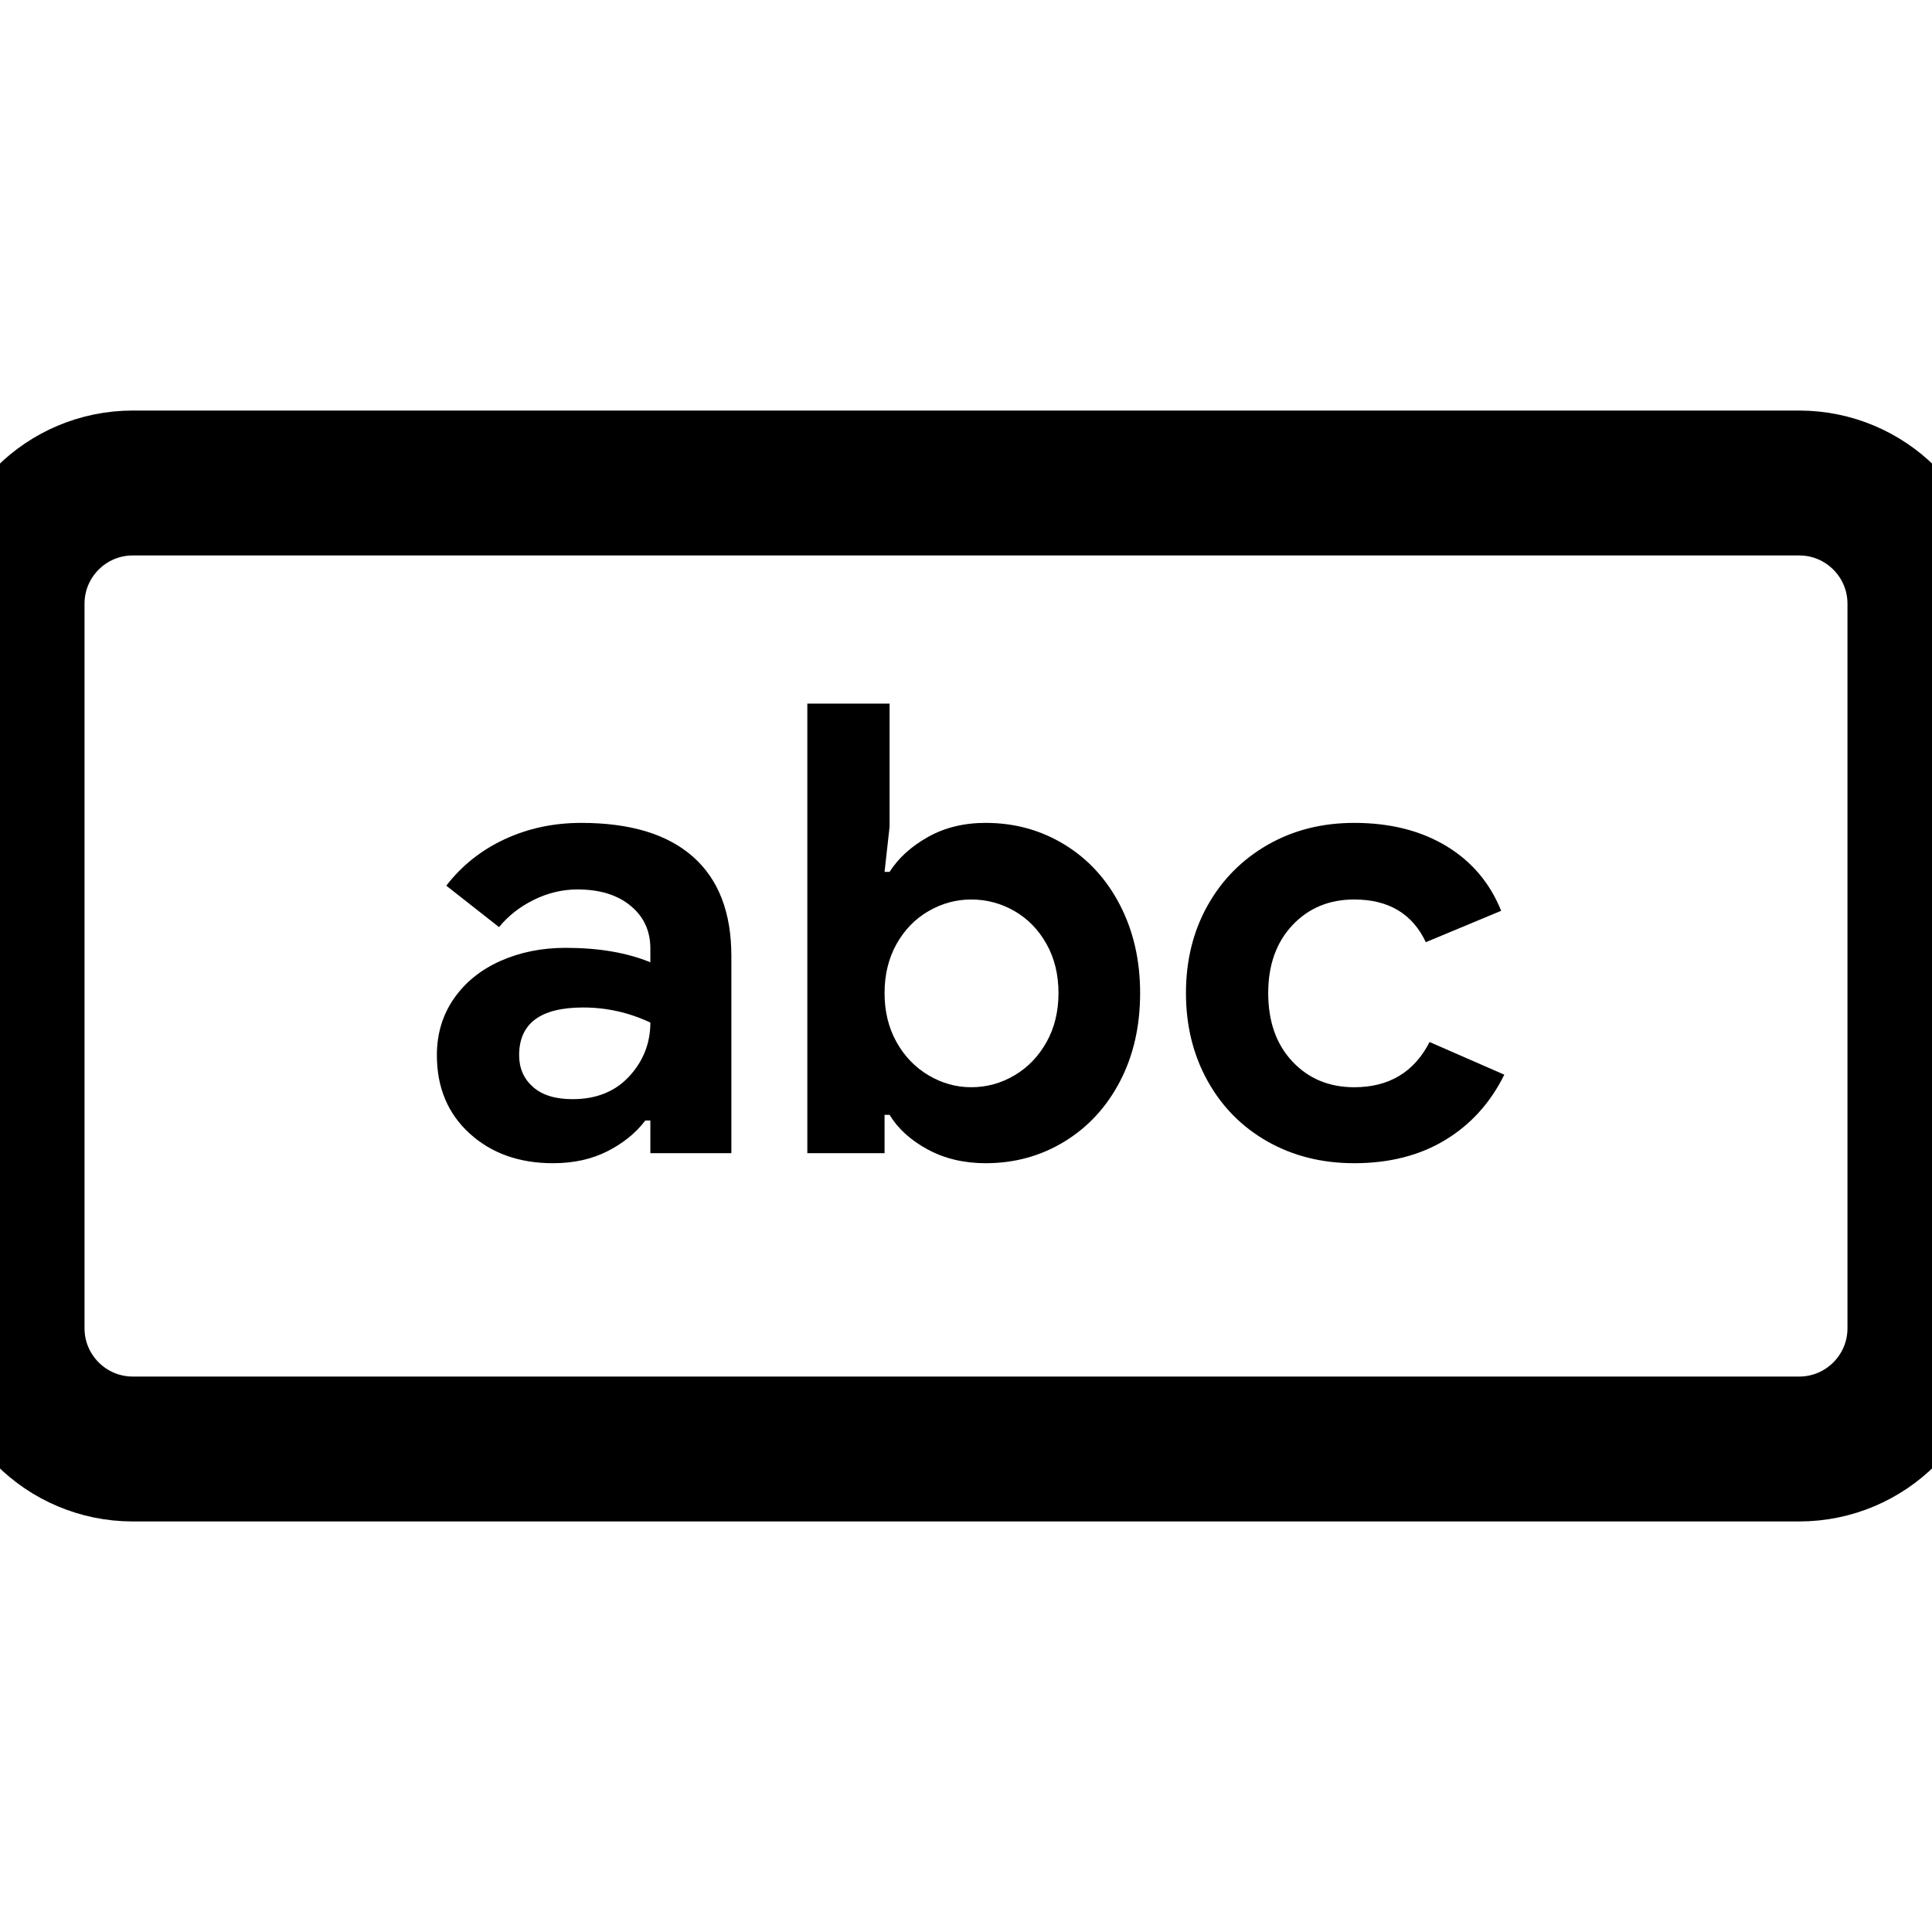
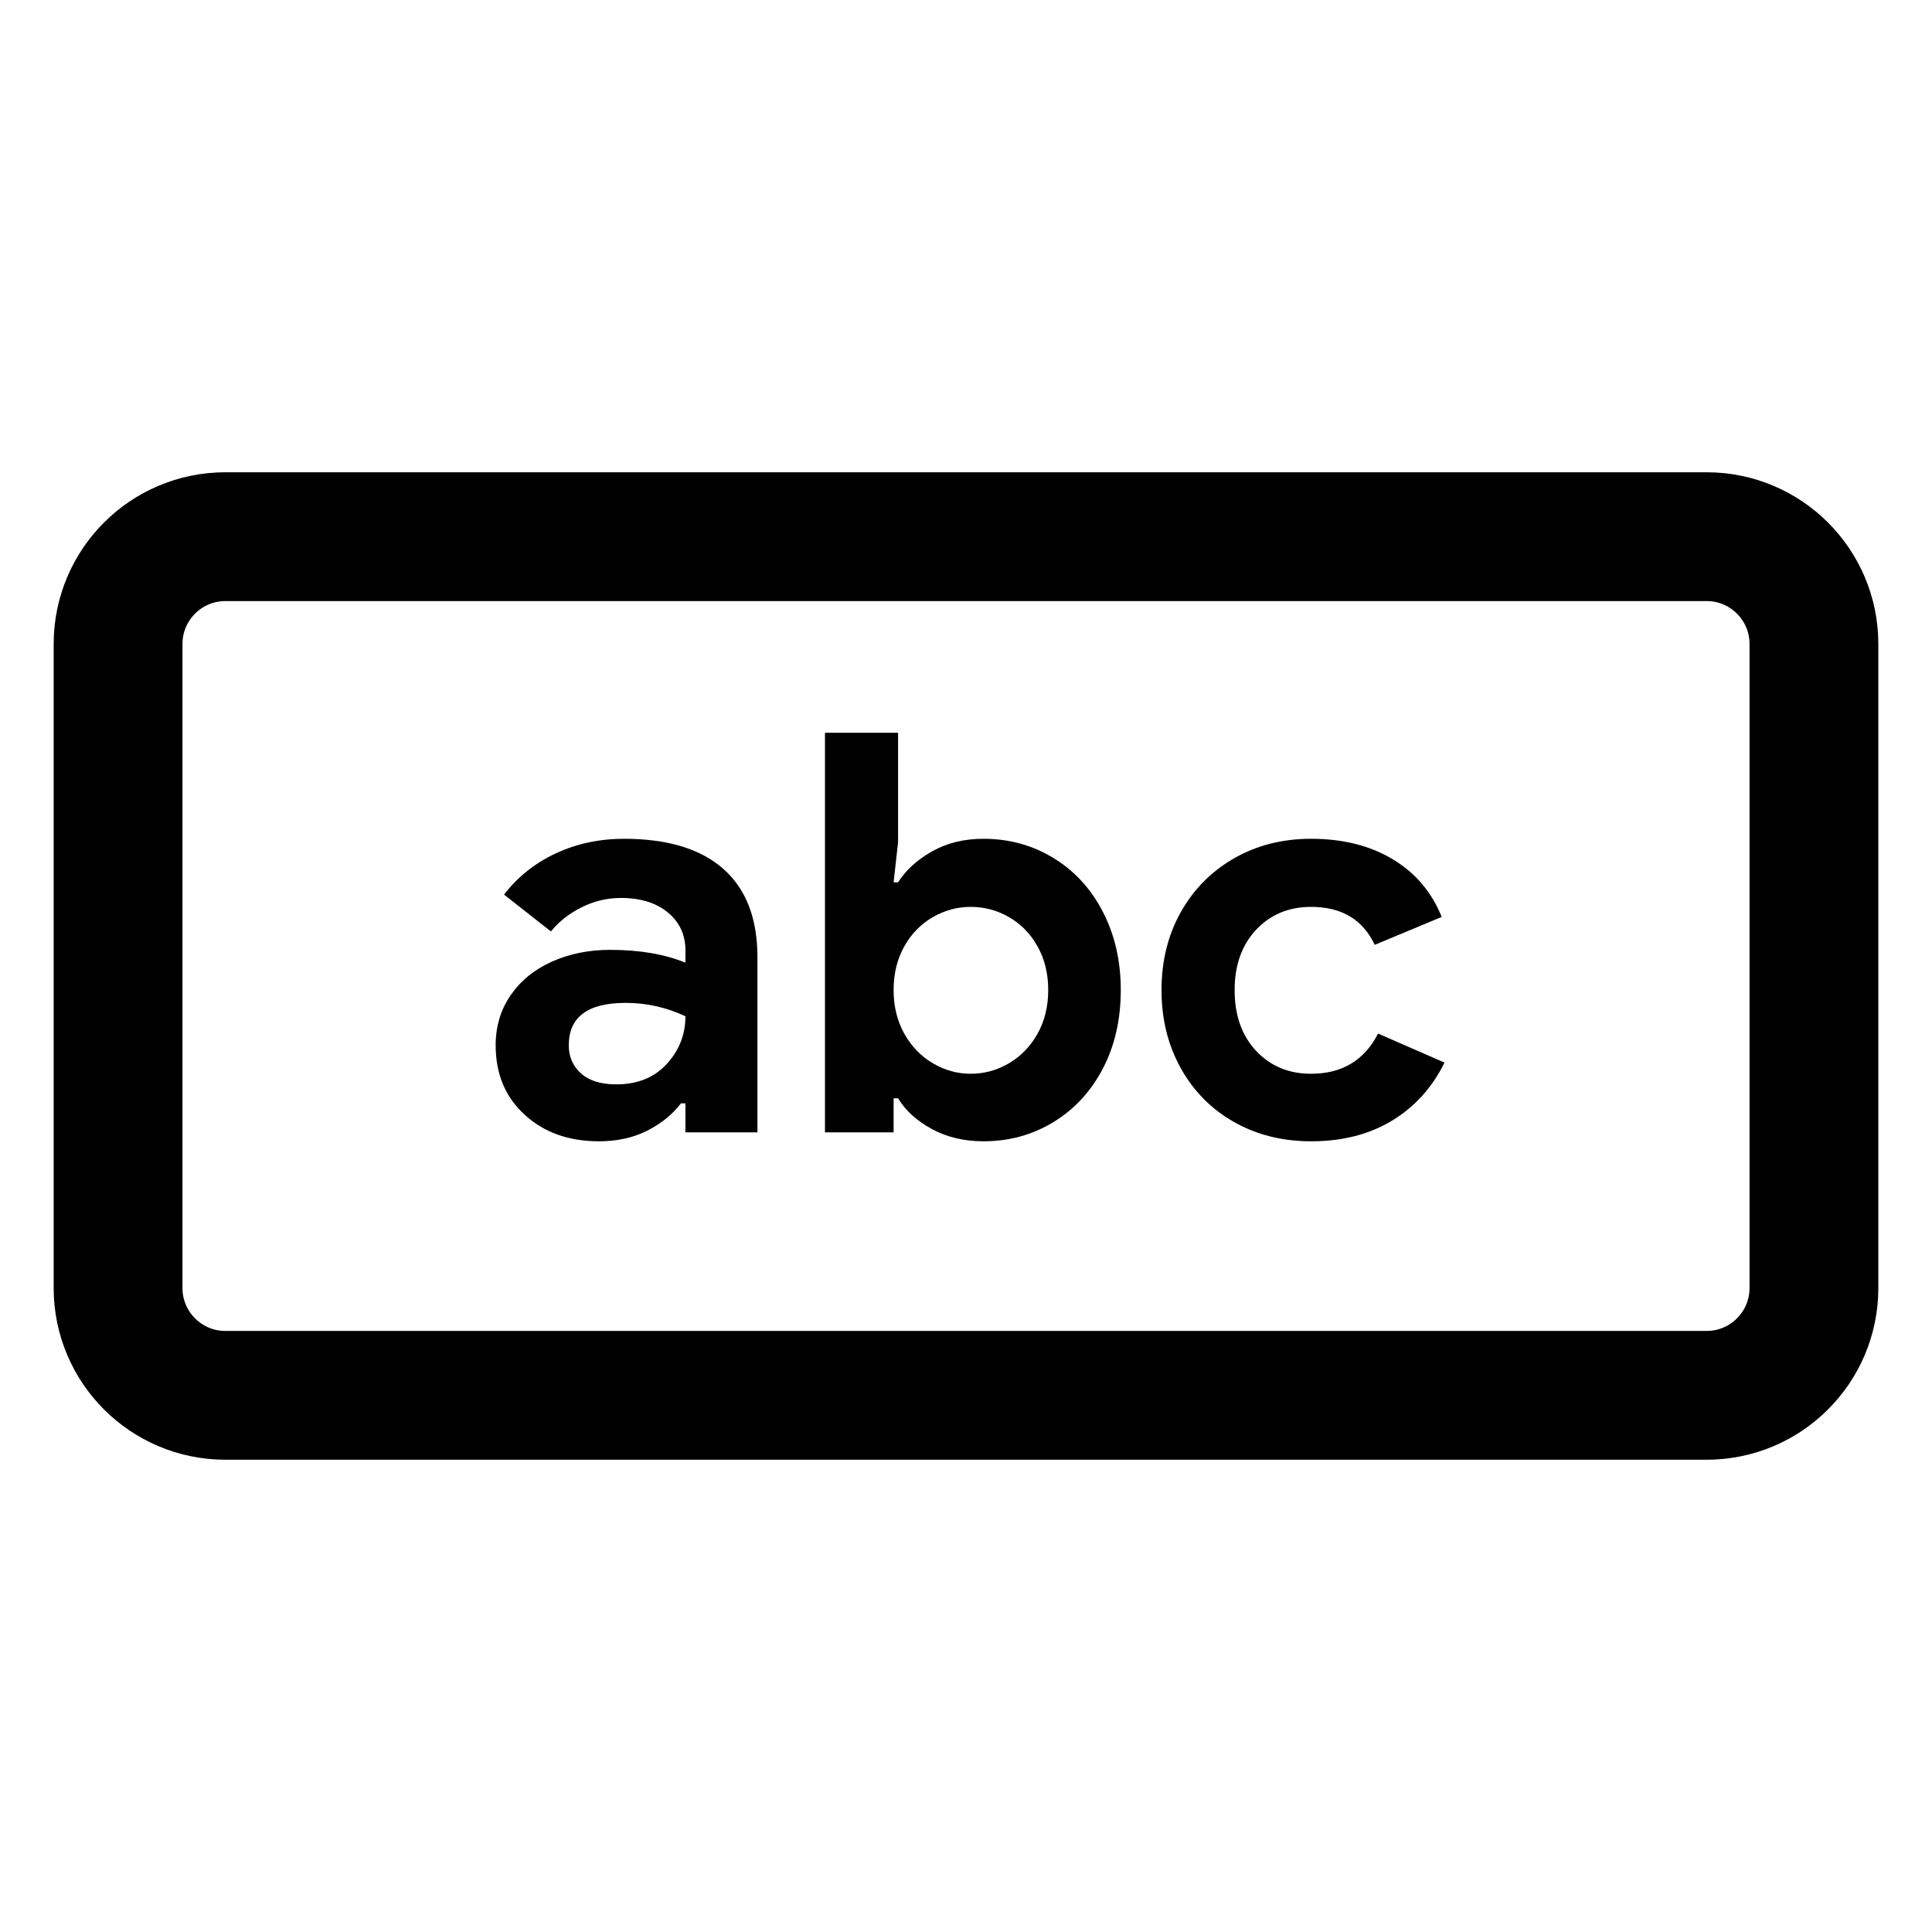
- <svg xmlns="http://www.w3.org/2000/svg" width="110px" height="110px" viewBox="15 15 80 80" version="1.1">
+ <svg xmlns="http://www.w3.org/2000/svg" width="110px" height="110px" viewBox="10 10 90 90" version="1.1">
  <g id="viz_text" stroke="none" stroke-width="1" fill="none" fill-rule="evenodd">
    <rect id="Rectangle-Copy" stroke="currentColor" stroke-width="6" x="15.5" y="35" width="79" height="40" rx="5" />
    <g id="abc" transform="translate(33.09, 44.134)" fill="currentColor" fill-rule="nonzero">
      <path d="M4.81,19.032 C3.406,19.032 2.253,18.62 1.352,17.797 C0.451,16.974 0,15.895 0,14.56 C0,13.676 0.234,12.896 0.702,12.22 C1.17,11.544 1.811,11.024 2.626,10.66 C3.441,10.296 4.342,10.114 5.33,10.114 C6.699,10.114 7.869,10.313 8.84,10.712 L8.84,10.14 C8.84,9.412 8.567,8.823 8.021,8.372 C7.475,7.921 6.743,7.696 5.824,7.696 C5.2,7.696 4.598,7.839 4.017,8.125 C3.436,8.411 2.955,8.788 2.574,9.256 L0.39,7.54 C1.031,6.708 1.837,6.067 2.808,5.616 C3.779,5.165 4.836,4.94 5.98,4.94 C8.008,4.94 9.551,5.408 10.608,6.344 C11.665,7.28 12.194,8.649 12.194,10.452 L12.194,18.616 L8.84,18.616 L8.84,17.264 L8.632,17.264 C8.233,17.784 7.709,18.209 7.059,18.538 C6.409,18.867 5.659,19.032 4.81,19.032 Z M5.616,16.38 C6.604,16.38 7.388,16.064 7.969,15.431 C8.55,14.798 8.84,14.057 8.84,13.208 C7.956,12.792 7.029,12.584 6.058,12.584 C4.29,12.584 3.406,13.243 3.406,14.56 C3.406,15.097 3.597,15.535 3.978,15.873 C4.359,16.211 4.905,16.38 5.616,16.38 Z" id="Shape" />
      <path d="M22.724,19.032 C21.823,19.032 21.021,18.841 20.319,18.46 C19.617,18.079 19.093,17.602 18.746,17.03 L18.538,17.03 L18.538,18.616 L15.34,18.616 L15.34,0 L18.746,0 L18.746,5.096 L18.538,6.968 L18.746,6.968 C19.11,6.396 19.639,5.915 20.332,5.525 C21.025,5.135 21.823,4.94 22.724,4.94 C23.92,4.94 25.008,5.239 25.987,5.837 C26.966,6.435 27.733,7.271 28.288,8.346 C28.843,9.421 29.12,10.634 29.12,11.986 C29.12,13.355 28.843,14.573 28.288,15.639 C27.733,16.705 26.966,17.537 25.987,18.135 C25.008,18.733 23.92,19.032 22.724,19.032 Z M22.126,15.886 C22.767,15.886 23.365,15.721 23.92,15.392 C24.475,15.063 24.917,14.603 25.246,14.014 C25.575,13.425 25.74,12.749 25.74,11.986 C25.74,11.223 25.575,10.547 25.246,9.958 C24.917,9.369 24.475,8.914 23.92,8.593 C23.365,8.272 22.767,8.112 22.126,8.112 C21.502,8.112 20.913,8.272 20.358,8.593 C19.803,8.914 19.361,9.369 19.032,9.958 C18.703,10.547 18.538,11.223 18.538,11.986 C18.538,12.749 18.703,13.425 19.032,14.014 C19.361,14.603 19.803,15.063 20.358,15.392 C20.913,15.721 21.502,15.886 22.126,15.886 Z" id="Shape" />
      <path d="M37.986,19.032 C36.651,19.032 35.455,18.733 34.398,18.135 C33.341,17.537 32.513,16.701 31.915,15.626 C31.317,14.551 31.018,13.338 31.018,11.986 C31.018,10.634 31.317,9.425 31.915,8.359 C32.513,7.293 33.341,6.457 34.398,5.85 C35.455,5.243 36.651,4.94 37.986,4.94 C39.459,4.94 40.725,5.256 41.782,5.889 C42.839,6.522 43.602,7.419 44.07,8.58 L40.95,9.88 C40.395,8.701 39.407,8.112 37.986,8.112 C36.946,8.112 36.092,8.467 35.425,9.178 C34.758,9.889 34.424,10.825 34.424,11.986 C34.424,13.165 34.758,14.109 35.425,14.82 C36.092,15.531 36.946,15.886 37.986,15.886 C39.425,15.886 40.465,15.262 41.106,14.014 L44.2,15.366 C43.628,16.527 42.813,17.429 41.756,18.07 C40.699,18.711 39.442,19.032 37.986,19.032 Z" id="Path" />
    </g>
  </g>
</svg>
